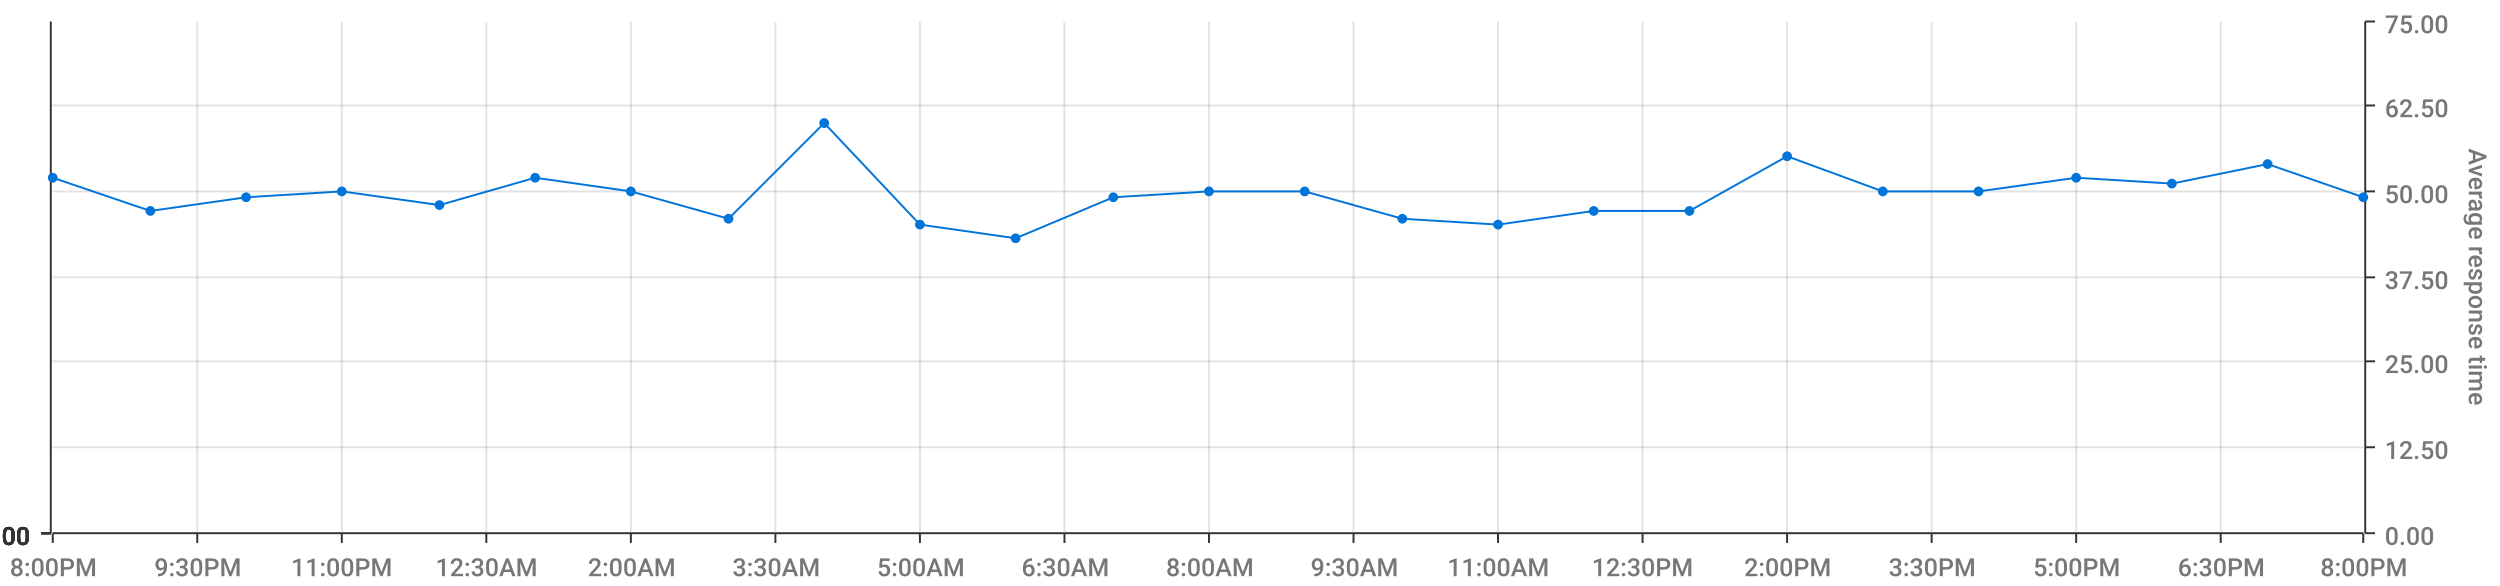
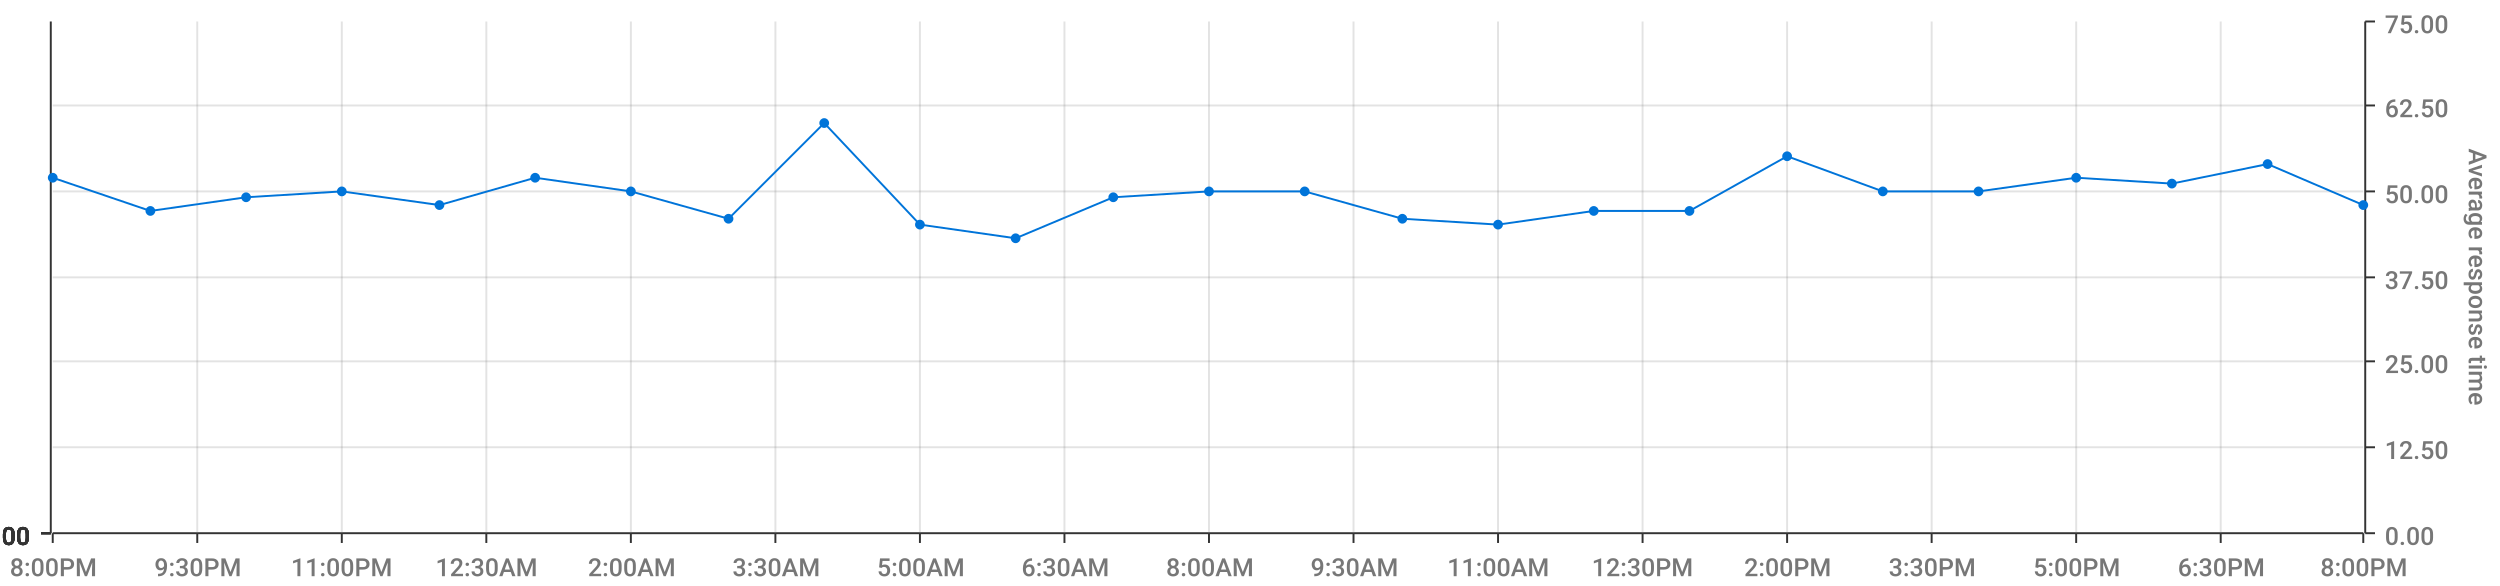
<svg xmlns="http://www.w3.org/2000/svg" viewBox="0 0 1280 300">
  <path d="M 0 0 L 1280 0 L 1280 300 L 0 300 L 0 0" style="stroke-width:0;stroke:rgba(255,255,255,1.0);fill:rgba(255,255,255,0.0)" />
  <path d="M 27 11 L 1210 11 L 1210 273 L 27 273 L 27 11" style="stroke-width:0;stroke:rgba(255,255,255,1.0);fill:rgba(255,255,255,0.0)" />
  <path d="M 27 273 L 1210 273" style="stroke-width:1;stroke:rgba(51,51,51,1.0);fill:rgba(255,255,255,0.0)" />
  <path d="M 27 273 L 27 278" style="stroke-width:1;stroke:rgba(51,51,51,1.0);fill:rgba(255,255,255,0.0)" />
  <text x="5" y="295" style="stroke-width:0;stroke:none;fill:rgba(119,119,119,1.0);font-size:12.8px;font-family:'Roboto Medium',sans-serif">8:00PM</text>
  <path d="M 101 273 L 101 278" style="stroke-width:1;stroke:rgba(51,51,51,1.0);fill:rgba(255,255,255,0.0)" />
  <text x="79" y="295" style="stroke-width:0;stroke:none;fill:rgba(119,119,119,1.0);font-size:12.8px;font-family:'Roboto Medium',sans-serif">9:30PM</text>
  <path d="M 175 273 L 175 278" style="stroke-width:1;stroke:rgba(51,51,51,1.0);fill:rgba(255,255,255,0.0)" />
  <text x="149" y="295" style="stroke-width:0;stroke:none;fill:rgba(119,119,119,1.0);font-size:12.8px;font-family:'Roboto Medium',sans-serif">11:00PM</text>
  <path d="M 249 273 L 249 278" style="stroke-width:1;stroke:rgba(51,51,51,1.0);fill:rgba(255,255,255,0.0)" />
  <text x="223" y="295" style="stroke-width:0;stroke:none;fill:rgba(119,119,119,1.0);font-size:12.8px;font-family:'Roboto Medium',sans-serif">12:30AM</text>
  <path d="M 323 273 L 323 278" style="stroke-width:1;stroke:rgba(51,51,51,1.0);fill:rgba(255,255,255,0.0)" />
  <text x="301" y="295" style="stroke-width:0;stroke:none;fill:rgba(119,119,119,1.0);font-size:12.8px;font-family:'Roboto Medium',sans-serif">2:00AM</text>
  <path d="M 397 273 L 397 278" style="stroke-width:1;stroke:rgba(51,51,51,1.0);fill:rgba(255,255,255,0.0)" />
  <text x="375" y="295" style="stroke-width:0;stroke:none;fill:rgba(119,119,119,1.0);font-size:12.8px;font-family:'Roboto Medium',sans-serif">3:30AM</text>
  <path d="M 471 273 L 471 278" style="stroke-width:1;stroke:rgba(51,51,51,1.0);fill:rgba(255,255,255,0.0)" />
  <text x="449" y="295" style="stroke-width:0;stroke:none;fill:rgba(119,119,119,1.0);font-size:12.8px;font-family:'Roboto Medium',sans-serif">5:00AM</text>
  <path d="M 545 273 L 545 278" style="stroke-width:1;stroke:rgba(51,51,51,1.0);fill:rgba(255,255,255,0.0)" />
  <text x="523" y="295" style="stroke-width:0;stroke:none;fill:rgba(119,119,119,1.0);font-size:12.8px;font-family:'Roboto Medium',sans-serif">6:30AM</text>
  <path d="M 619 273 L 619 278" style="stroke-width:1;stroke:rgba(51,51,51,1.0);fill:rgba(255,255,255,0.0)" />
  <text x="597" y="295" style="stroke-width:0;stroke:none;fill:rgba(119,119,119,1.0);font-size:12.8px;font-family:'Roboto Medium',sans-serif">8:00AM</text>
  <path d="M 693 273 L 693 278" style="stroke-width:1;stroke:rgba(51,51,51,1.0);fill:rgba(255,255,255,0.0)" />
  <text x="671" y="295" style="stroke-width:0;stroke:none;fill:rgba(119,119,119,1.0);font-size:12.8px;font-family:'Roboto Medium',sans-serif">9:30AM</text>
  <path d="M 767 273 L 767 278" style="stroke-width:1;stroke:rgba(51,51,51,1.0);fill:rgba(255,255,255,0.0)" />
  <text x="741" y="295" style="stroke-width:0;stroke:none;fill:rgba(119,119,119,1.0);font-size:12.8px;font-family:'Roboto Medium',sans-serif">11:00AM</text>
  <path d="M 841 273 L 841 278" style="stroke-width:1;stroke:rgba(51,51,51,1.0);fill:rgba(255,255,255,0.0)" />
  <text x="815" y="295" style="stroke-width:0;stroke:none;fill:rgba(119,119,119,1.0);font-size:12.8px;font-family:'Roboto Medium',sans-serif">12:30PM</text>
  <path d="M 915 273 L 915 278" style="stroke-width:1;stroke:rgba(51,51,51,1.0);fill:rgba(255,255,255,0.0)" />
  <text x="893" y="295" style="stroke-width:0;stroke:none;fill:rgba(119,119,119,1.0);font-size:12.8px;font-family:'Roboto Medium',sans-serif">2:00PM</text>
  <path d="M 989 273 L 989 278" style="stroke-width:1;stroke:rgba(51,51,51,1.0);fill:rgba(255,255,255,0.0)" />
  <text x="967" y="295" style="stroke-width:0;stroke:none;fill:rgba(119,119,119,1.0);font-size:12.8px;font-family:'Roboto Medium',sans-serif">3:30PM</text>
  <path d="M 1063 273 L 1063 278" style="stroke-width:1;stroke:rgba(51,51,51,1.0);fill:rgba(255,255,255,0.0)" />
  <text x="1041" y="295" style="stroke-width:0;stroke:none;fill:rgba(119,119,119,1.0);font-size:12.8px;font-family:'Roboto Medium',sans-serif">5:00PM</text>
  <path d="M 1137 273 L 1137 278" style="stroke-width:1;stroke:rgba(51,51,51,1.0);fill:rgba(255,255,255,0.0)" />
  <text x="1115" y="295" style="stroke-width:0;stroke:none;fill:rgba(119,119,119,1.0);font-size:12.8px;font-family:'Roboto Medium',sans-serif">6:30PM</text>
  <path d="M 1210 273 L 1210 278" style="stroke-width:1;stroke:rgba(51,51,51,1.0);fill:rgba(255,255,255,0.0)" />
  <text x="1188" y="295" style="stroke-width:0;stroke:none;fill:rgba(119,119,119,1.0);font-size:12.8px;font-family:'Roboto Medium',sans-serif">8:00PM</text>
  <path d="M 101 273 L 101 11" style="stroke-width:1;stroke:rgba(119,119,119,0.2);fill:none" />
  <path d="M 175 273 L 175 11" style="stroke-width:1;stroke:rgba(119,119,119,0.2);fill:none" />
  <path d="M 249 273 L 249 11" style="stroke-width:1;stroke:rgba(119,119,119,0.2);fill:none" />
  <path d="M 323 273 L 323 11" style="stroke-width:1;stroke:rgba(119,119,119,0.2);fill:none" />
  <path d="M 397 273 L 397 11" style="stroke-width:1;stroke:rgba(119,119,119,0.2);fill:none" />
  <path d="M 471 273 L 471 11" style="stroke-width:1;stroke:rgba(119,119,119,0.2);fill:none" />
  <path d="M 545 273 L 545 11" style="stroke-width:1;stroke:rgba(119,119,119,0.2);fill:none" />
  <path d="M 619 273 L 619 11" style="stroke-width:1;stroke:rgba(119,119,119,0.2);fill:none" />
  <path d="M 693 273 L 693 11" style="stroke-width:1;stroke:rgba(119,119,119,0.2);fill:none" />
  <path d="M 767 273 L 767 11" style="stroke-width:1;stroke:rgba(119,119,119,0.2);fill:none" />
  <path d="M 841 273 L 841 11" style="stroke-width:1;stroke:rgba(119,119,119,0.2);fill:none" />
  <path d="M 915 273 L 915 11" style="stroke-width:1;stroke:rgba(119,119,119,0.2);fill:none" />
  <path d="M 989 273 L 989 11" style="stroke-width:1;stroke:rgba(119,119,119,0.2);fill:none" />
  <path d="M 1063 273 L 1063 11" style="stroke-width:1;stroke:rgba(119,119,119,0.2);fill:none" />
  <path d="M 1137 273 L 1137 11" style="stroke-width:1;stroke:rgba(119,119,119,0.2);fill:none" />
  <path d="M 1211 273 L 1211 11" style="stroke-width:1;stroke:rgba(51,51,51,1.0);fill:rgba(255,255,255,0.0)" />
  <path d="M 1211 273 L 1216 273" style="stroke-width:1;stroke:rgba(51,51,51,1.0);fill:rgba(255,255,255,0.0)" />
  <text x="1221" y="279" style="stroke-width:0;stroke:none;fill:rgba(119,119,119,1.0);font-size:12.8px;font-family:'Roboto Medium',sans-serif">0.00</text>
  <path d="M 1211 229 L 1216 229" style="stroke-width:1;stroke:rgba(51,51,51,1.0);fill:rgba(255,255,255,0.0)" />
  <text x="1221" y="235" style="stroke-width:0;stroke:none;fill:rgba(119,119,119,1.0);font-size:12.8px;font-family:'Roboto Medium',sans-serif">12.50</text>
  <path d="M 1211 185 L 1216 185" style="stroke-width:1;stroke:rgba(51,51,51,1.0);fill:rgba(255,255,255,0.0)" />
  <text x="1221" y="191" style="stroke-width:0;stroke:none;fill:rgba(119,119,119,1.0);font-size:12.8px;font-family:'Roboto Medium',sans-serif">25.00</text>
  <path d="M 1211 142 L 1216 142" style="stroke-width:1;stroke:rgba(51,51,51,1.0);fill:rgba(255,255,255,0.0)" />
  <text x="1221" y="148" style="stroke-width:0;stroke:none;fill:rgba(119,119,119,1.0);font-size:12.8px;font-family:'Roboto Medium',sans-serif">37.50</text>
  <path d="M 1211 98 L 1216 98" style="stroke-width:1;stroke:rgba(51,51,51,1.0);fill:rgba(255,255,255,0.0)" />
  <text x="1221" y="104" style="stroke-width:0;stroke:none;fill:rgba(119,119,119,1.0);font-size:12.8px;font-family:'Roboto Medium',sans-serif">50.00</text>
  <path d="M 1211 54 L 1216 54" style="stroke-width:1;stroke:rgba(51,51,51,1.0);fill:rgba(255,255,255,0.0)" />
  <text x="1221" y="60" style="stroke-width:0;stroke:none;fill:rgba(119,119,119,1.0);font-size:12.8px;font-family:'Roboto Medium',sans-serif">62.50</text>
  <path d="M 1211 11 L 1216 11" style="stroke-width:1;stroke:rgba(51,51,51,1.0);fill:rgba(255,255,255,0.0)" />
  <text x="1221" y="17" style="stroke-width:0;stroke:none;fill:rgba(119,119,119,1.0);font-size:12.8px;font-family:'Roboto Medium',sans-serif">75.00</text>
  <text x="1264" y="76" style="stroke-width:0;stroke:none;fill:rgba(119,119,119,1.0);font-size:12.8px;font-family:'Roboto Medium',sans-serif" transform="rotate(90.00,1264,76)">Average response time</text>
  <path d="M 27 273 L 1210 273" style="stroke-width:0;stroke:rgba(255,255,255,0.0);fill:none" />
  <path d="M 27 229 L 1210 229" style="stroke-width:1;stroke:rgba(119,119,119,0.2);fill:none" />
  <path d="M 27 185 L 1210 185" style="stroke-width:1;stroke:rgba(119,119,119,0.2);fill:none" />
  <path d="M 27 142 L 1210 142" style="stroke-width:1;stroke:rgba(119,119,119,0.2);fill:none" />
  <path d="M 27 98 L 1210 98" style="stroke-width:1;stroke:rgba(119,119,119,0.2);fill:none" />
  <path d="M 27 54 L 1210 54" style="stroke-width:1;stroke:rgba(119,119,119,0.2);fill:none" />
  <path d="M 26 273 L 26 11" style="stroke-width:1;stroke:rgba(51,51,51,1.0);fill:rgba(255,255,255,0.0)" />
  <path d="M 26 273 L 21 273" style="stroke-width:1;stroke:rgba(51,51,51,1.0);fill:rgba(255,255,255,0.0)" />
  <text x="-10" y="279" style="stroke-width:0;stroke:none;fill:rgba(51,51,51,1.0);font-size:12.8px;font-family:'Roboto Medium',sans-serif">0.00</text>
  <path d="M 26 273 L 21 273" style="stroke-width:1;stroke:rgba(51,51,51,1.0);fill:rgba(255,255,255,0.0)" />
  <text x="-10" y="279" style="stroke-width:0;stroke:none;fill:rgba(51,51,51,1.0);font-size:12.8px;font-family:'Roboto Medium',sans-serif">0.00</text>
  <path d="M 26 273 L 21 273" style="stroke-width:1;stroke:rgba(51,51,51,1.0);fill:rgba(255,255,255,0.0)" />
  <text x="-10" y="279" style="stroke-width:0;stroke:none;fill:rgba(51,51,51,1.0);font-size:12.8px;font-family:'Roboto Medium',sans-serif">0.00</text>
  <path d="M 26 273 L 21 273" style="stroke-width:1;stroke:rgba(51,51,51,1.0);fill:rgba(255,255,255,0.0)" />
  <text x="-10" y="279" style="stroke-width:0;stroke:none;fill:rgba(51,51,51,1.0);font-size:12.8px;font-family:'Roboto Medium',sans-serif">0.00</text>
  <path d="M 26 273 L 21 273" style="stroke-width:1;stroke:rgba(51,51,51,1.0);fill:rgba(255,255,255,0.0)" />
  <text x="-10" y="279" style="stroke-width:0;stroke:none;fill:rgba(51,51,51,1.0);font-size:12.8px;font-family:'Roboto Medium',sans-serif">0.00</text>
  <path d="M 26 273 L 21 273" style="stroke-width:1;stroke:rgba(51,51,51,1.0);fill:rgba(255,255,255,0.0)" />
  <text x="-10" y="279" style="stroke-width:0;stroke:none;fill:rgba(51,51,51,1.0);font-size:12.8px;font-family:'Roboto Medium',sans-serif">0.00</text>
  <path d="M 26 273 L 21 273" style="stroke-width:1;stroke:rgba(51,51,51,1.0);fill:rgba(255,255,255,0.0)" />
  <text x="-10" y="279" style="stroke-width:0;stroke:none;fill:rgba(51,51,51,1.0);font-size:12.8px;font-family:'Roboto Medium',sans-serif">0.00</text>
  <path d="M 27 273 L 1210 273" style="stroke-width:0;stroke:rgba(255,255,255,0.0);fill:none" />
  <path d="M 27 273 L 1210 273" style="stroke-width:0;stroke:rgba(255,255,255,0.0);fill:none" />
  <path d="M 27 273 L 1210 273" style="stroke-width:0;stroke:rgba(255,255,255,0.0);fill:none" />
  <path d="M 27 273 L 1210 273" style="stroke-width:0;stroke:rgba(255,255,255,0.0);fill:none" />
  <path d="M 27 273 L 1210 273" style="stroke-width:0;stroke:rgba(255,255,255,0.0);fill:none" />
  <path d="M 27 273 L 1210 273" style="stroke-width:0;stroke:rgba(255,255,255,0.0);fill:none" />
-   <path d="M 27 91 L 77 108 L 126 101 L 175 98 L 225 105 L 274 91 L 323 98 L 373 112 L 422 63 L 471 115 L 520 122 L 570 101 L 619 98 L 668 98 L 718 112 L 767 115 L 816 108 L 865 108 L 915 80 L 964 98 L 1013 98 L 1063 91 L 1112 94 L 1161 84 L 1210 101" style="stroke-width:1;stroke:rgba(0,116,217,1.0);fill:rgba(255,255,255,0.0)" />
+   <path d="M 27 91 L 77 108 L 126 101 L 175 98 L 225 105 L 274 91 L 323 98 L 373 112 L 422 63 L 471 115 L 520 122 L 570 101 L 619 98 L 668 98 L 718 112 L 767 115 L 816 108 L 865 108 L 915 80 L 964 98 L 1013 98 L 1063 91 L 1112 94 L 1161 84 L 1210 105" style="stroke-width:1;stroke:rgba(0,116,217,1.0);fill:rgba(255,255,255,0.0)" />
  <circle cx="27" cy="91" r="2" style="stroke-width:1;stroke:rgba(0,116,217,1.0);fill:rgba(0,116,217,1.0)" />
  <path d="" style="stroke-width:1;stroke:rgba(0,116,217,1.0);fill:rgba(0,116,217,1.0)" />
  <circle cx="77" cy="108" r="2" style="stroke-width:1;stroke:rgba(0,116,217,1.0);fill:rgba(0,116,217,1.0)" />
  <path d="" style="stroke-width:1;stroke:rgba(0,116,217,1.0);fill:rgba(0,116,217,1.0)" />
  <circle cx="126" cy="101" r="2" style="stroke-width:1;stroke:rgba(0,116,217,1.0);fill:rgba(0,116,217,1.0)" />
  <path d="" style="stroke-width:1;stroke:rgba(0,116,217,1.0);fill:rgba(0,116,217,1.0)" />
  <circle cx="175" cy="98" r="2" style="stroke-width:1;stroke:rgba(0,116,217,1.0);fill:rgba(0,116,217,1.0)" />
  <path d="" style="stroke-width:1;stroke:rgba(0,116,217,1.0);fill:rgba(0,116,217,1.0)" />
  <circle cx="225" cy="105" r="2" style="stroke-width:1;stroke:rgba(0,116,217,1.0);fill:rgba(0,116,217,1.0)" />
  <path d="" style="stroke-width:1;stroke:rgba(0,116,217,1.0);fill:rgba(0,116,217,1.0)" />
  <circle cx="274" cy="91" r="2" style="stroke-width:1;stroke:rgba(0,116,217,1.0);fill:rgba(0,116,217,1.0)" />
  <path d="" style="stroke-width:1;stroke:rgba(0,116,217,1.0);fill:rgba(0,116,217,1.0)" />
  <circle cx="323" cy="98" r="2" style="stroke-width:1;stroke:rgba(0,116,217,1.0);fill:rgba(0,116,217,1.0)" />
  <path d="" style="stroke-width:1;stroke:rgba(0,116,217,1.0);fill:rgba(0,116,217,1.0)" />
  <circle cx="373" cy="112" r="2" style="stroke-width:1;stroke:rgba(0,116,217,1.0);fill:rgba(0,116,217,1.0)" />
  <path d="" style="stroke-width:1;stroke:rgba(0,116,217,1.0);fill:rgba(0,116,217,1.0)" />
  <circle cx="422" cy="63" r="2" style="stroke-width:1;stroke:rgba(0,116,217,1.0);fill:rgba(0,116,217,1.0)" />
  <path d="" style="stroke-width:1;stroke:rgba(0,116,217,1.0);fill:rgba(0,116,217,1.0)" />
  <circle cx="471" cy="115" r="2" style="stroke-width:1;stroke:rgba(0,116,217,1.0);fill:rgba(0,116,217,1.0)" />
  <path d="" style="stroke-width:1;stroke:rgba(0,116,217,1.0);fill:rgba(0,116,217,1.0)" />
  <circle cx="520" cy="122" r="2" style="stroke-width:1;stroke:rgba(0,116,217,1.0);fill:rgba(0,116,217,1.0)" />
  <path d="" style="stroke-width:1;stroke:rgba(0,116,217,1.0);fill:rgba(0,116,217,1.0)" />
  <circle cx="570" cy="101" r="2" style="stroke-width:1;stroke:rgba(0,116,217,1.0);fill:rgba(0,116,217,1.0)" />
  <path d="" style="stroke-width:1;stroke:rgba(0,116,217,1.0);fill:rgba(0,116,217,1.0)" />
  <circle cx="619" cy="98" r="2" style="stroke-width:1;stroke:rgba(0,116,217,1.0);fill:rgba(0,116,217,1.0)" />
  <path d="" style="stroke-width:1;stroke:rgba(0,116,217,1.0);fill:rgba(0,116,217,1.0)" />
  <circle cx="668" cy="98" r="2" style="stroke-width:1;stroke:rgba(0,116,217,1.0);fill:rgba(0,116,217,1.0)" />
  <path d="" style="stroke-width:1;stroke:rgba(0,116,217,1.0);fill:rgba(0,116,217,1.0)" />
  <circle cx="718" cy="112" r="2" style="stroke-width:1;stroke:rgba(0,116,217,1.0);fill:rgba(0,116,217,1.0)" />
  <path d="" style="stroke-width:1;stroke:rgba(0,116,217,1.0);fill:rgba(0,116,217,1.0)" />
  <circle cx="767" cy="115" r="2" style="stroke-width:1;stroke:rgba(0,116,217,1.0);fill:rgba(0,116,217,1.0)" />
  <path d="" style="stroke-width:1;stroke:rgba(0,116,217,1.0);fill:rgba(0,116,217,1.0)" />
  <circle cx="816" cy="108" r="2" style="stroke-width:1;stroke:rgba(0,116,217,1.0);fill:rgba(0,116,217,1.0)" />
  <path d="" style="stroke-width:1;stroke:rgba(0,116,217,1.0);fill:rgba(0,116,217,1.0)" />
  <circle cx="865" cy="108" r="2" style="stroke-width:1;stroke:rgba(0,116,217,1.0);fill:rgba(0,116,217,1.0)" />
  <path d="" style="stroke-width:1;stroke:rgba(0,116,217,1.0);fill:rgba(0,116,217,1.0)" />
  <circle cx="915" cy="80" r="2" style="stroke-width:1;stroke:rgba(0,116,217,1.0);fill:rgba(0,116,217,1.0)" />
  <path d="" style="stroke-width:1;stroke:rgba(0,116,217,1.0);fill:rgba(0,116,217,1.0)" />
  <circle cx="964" cy="98" r="2" style="stroke-width:1;stroke:rgba(0,116,217,1.0);fill:rgba(0,116,217,1.0)" />
  <path d="" style="stroke-width:1;stroke:rgba(0,116,217,1.0);fill:rgba(0,116,217,1.0)" />
  <circle cx="1013" cy="98" r="2" style="stroke-width:1;stroke:rgba(0,116,217,1.0);fill:rgba(0,116,217,1.0)" />
  <path d="" style="stroke-width:1;stroke:rgba(0,116,217,1.0);fill:rgba(0,116,217,1.0)" />
  <circle cx="1063" cy="91" r="2" style="stroke-width:1;stroke:rgba(0,116,217,1.0);fill:rgba(0,116,217,1.0)" />
  <path d="" style="stroke-width:1;stroke:rgba(0,116,217,1.0);fill:rgba(0,116,217,1.0)" />
  <circle cx="1112" cy="94" r="2" style="stroke-width:1;stroke:rgba(0,116,217,1.0);fill:rgba(0,116,217,1.0)" />
  <path d="" style="stroke-width:1;stroke:rgba(0,116,217,1.0);fill:rgba(0,116,217,1.0)" />
  <circle cx="1161" cy="84" r="2" style="stroke-width:1;stroke:rgba(0,116,217,1.0);fill:rgba(0,116,217,1.0)" />
  <path d="" style="stroke-width:1;stroke:rgba(0,116,217,1.0);fill:rgba(0,116,217,1.0)" />
-   <circle cx="1210" cy="101" r="2" style="stroke-width:1;stroke:rgba(0,116,217,1.0);fill:rgba(0,116,217,1.0)" />
+   <circle cx="1210" cy="105" r="2" style="stroke-width:1;stroke:rgba(0,116,217,1.0);fill:rgba(0,116,217,1.0)" />
  <path d="" style="stroke-width:1;stroke:rgba(0,116,217,1.0);fill:rgba(0,116,217,1.0)" />
</svg>
